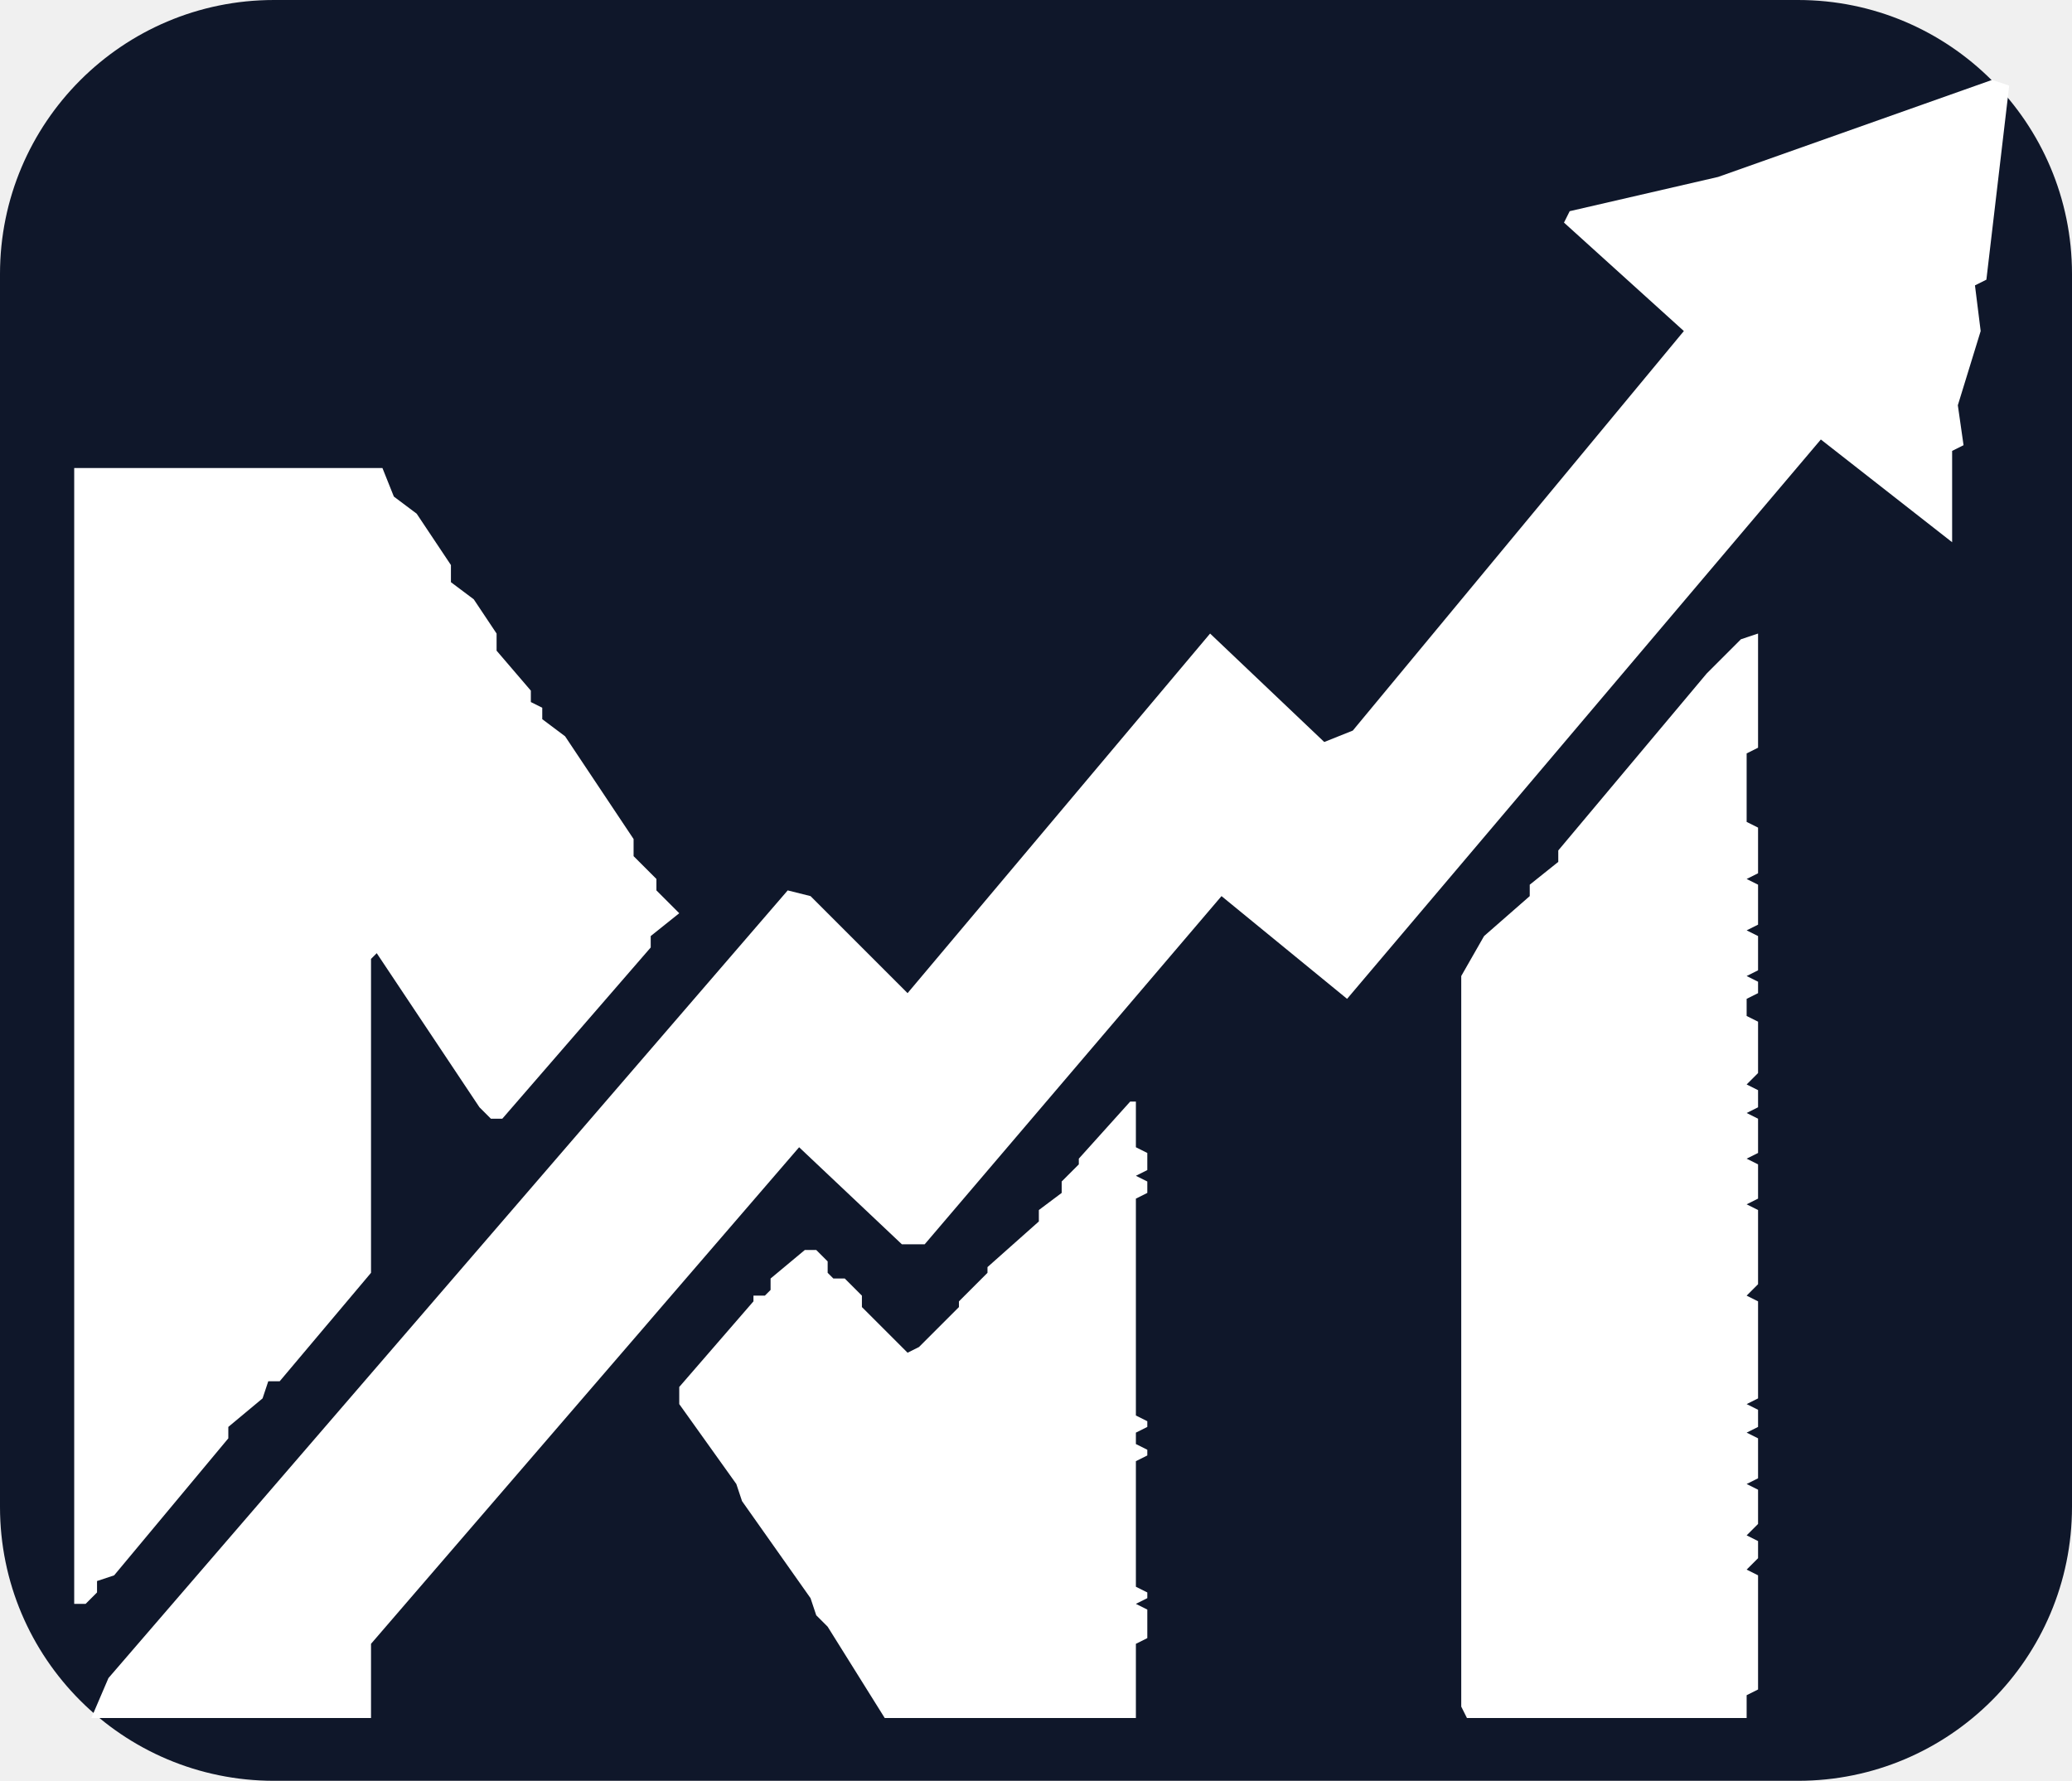
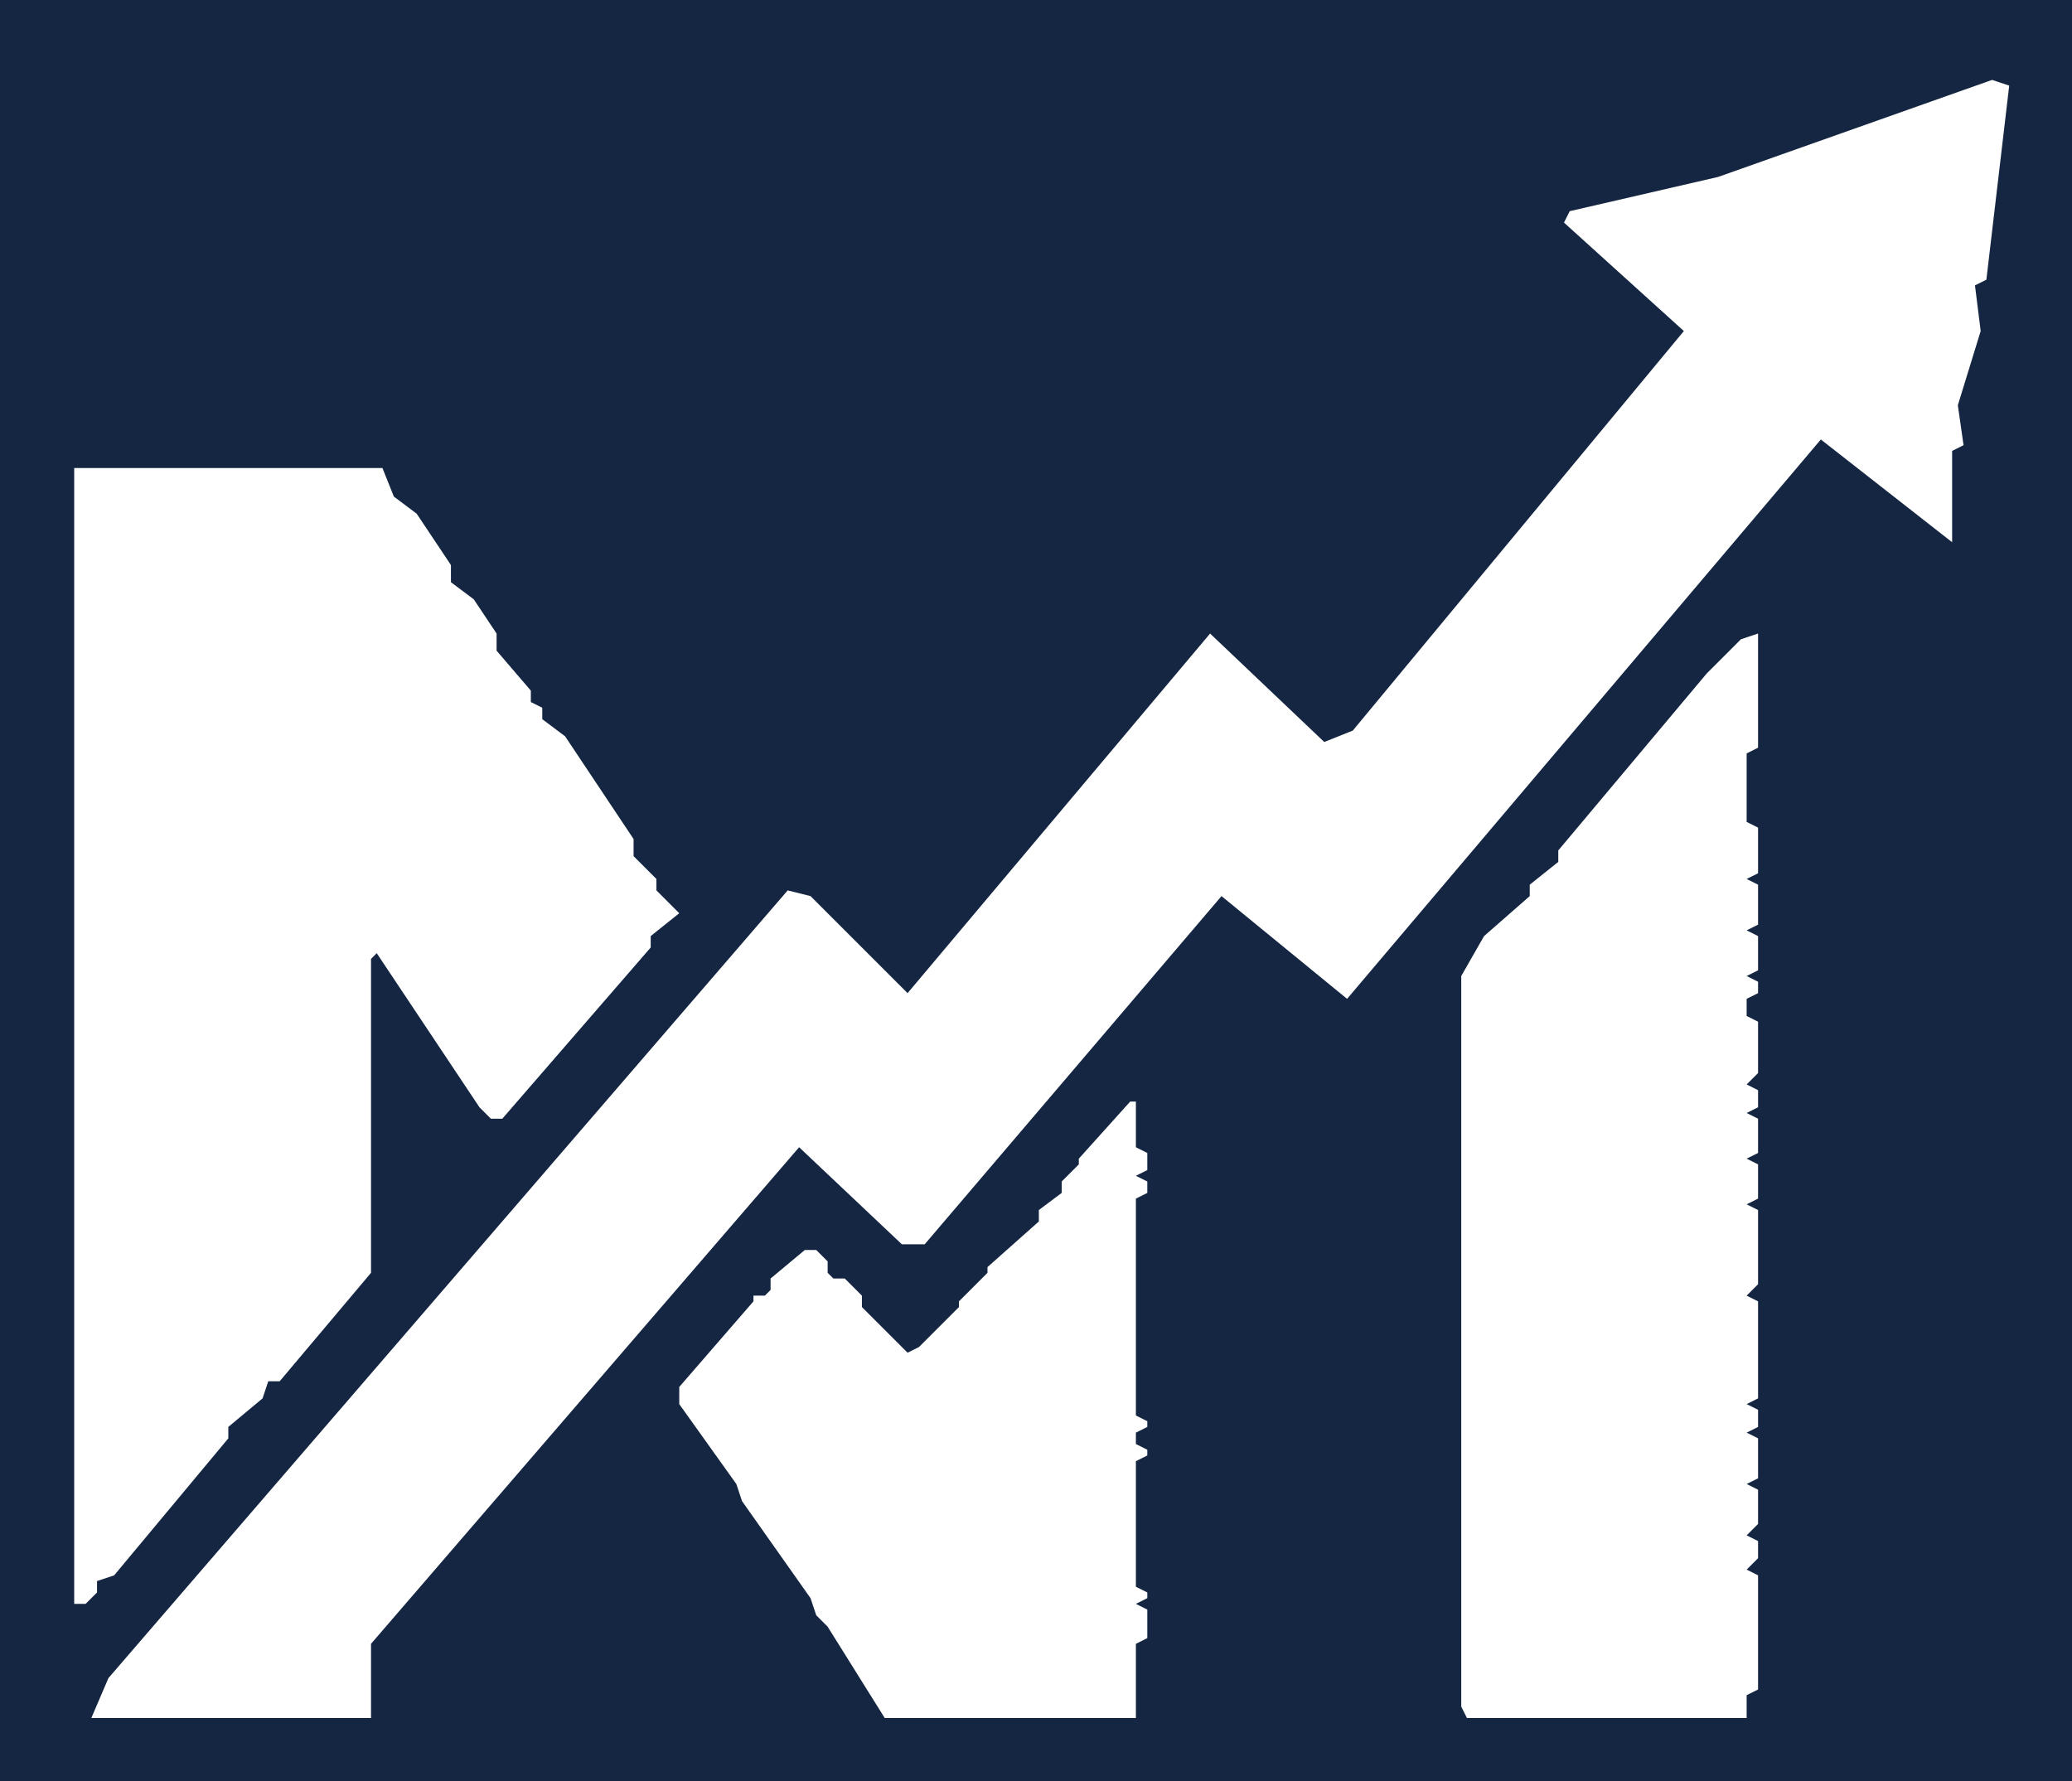
<svg xmlns="http://www.w3.org/2000/svg" viewBox="0 0 363 312">
-   <rect width="363" height="312" rx="48" fill="#0F172A" />
+   <rect x="-20" y="-20" width="403" height="352" rx="48" fill="#152642" />
  <path d="M199,193 L198,193 L189,203 L189,204 L186,207 L186,209 L182,212 L182,214 L173,222 L173,223 L168,228 L168,229 L161,236 L159,237 L151,229 L151,227 L148,224 L146,224 L145,223 L145,221 L143,219 L141,219 L135,224 L135,226 L134,227 L132,227 L132,228 L119,243 L119,246 L129,260 L130,263 L142,280 L143,283 L145,285 L155,301 L199,301 L199,288 L201,287 L201,282 L199,281 L201,280 L201,279 L199,278 L199,256 L201,255 L201,254 L199,253 L199,251 L201,250 L201,249 L199,248 L199,210 L201,209 L201,207 L199,206 L201,205 L201,202 L199,201 Z M308,111 L305,112 L299,118 L273,149 L273,151 L268,155 L268,157 L260,164 L256,171 L256,299 L257,301 L306,301 L306,297 L308,296 L308,276 L306,275 L308,273 L308,270 L306,269 L308,267 L308,261 L306,260 L308,259 L308,252 L306,251 L308,250 L308,247 L306,246 L308,245 L308,228 L306,227 L308,225 L308,212 L306,211 L308,210 L308,204 L306,203 L308,202 L308,196 L306,195 L308,194 L308,191 L306,190 L308,188 L308,179 L306,178 L306,175 L308,174 L308,172 L306,171 L308,170 L308,164 L306,163 L308,162 L308,155 L306,154 L308,153 L308,145 L306,144 L306,132 L308,131 Z M67,82 L13,82 L13,281 L15,281 L17,279 L17,277 L20,276 L40,252 L40,250 L46,245 L47,242 L49,242 L65,223 L65,168 L66,167 L84,194 L86,196 L88,196 L114,166 L114,164 L119,160 L115,156 L115,154 L111,150 L111,147 L99,129 L95,126 L95,124 L93,123 L93,121 L87,114 L87,111 L83,105 L79,102 L79,99 L73,90 L69,87 Z M352,15 L349,14 L301,31 L275,37 L274,39 L295,58 L237,128 L232,130 L212,111 L159,174 L142,157 L138,156 L19,294 L16,301 L65,301 L65,288 L140,201 L158,218 L162,218 L214,157 L236,175 L319,77 L342,95 L342,79 L344,78 L343,71 L347,58 L346,50 L348,49 Z" fill="white" fill-rule="nonzero" />
</svg>
